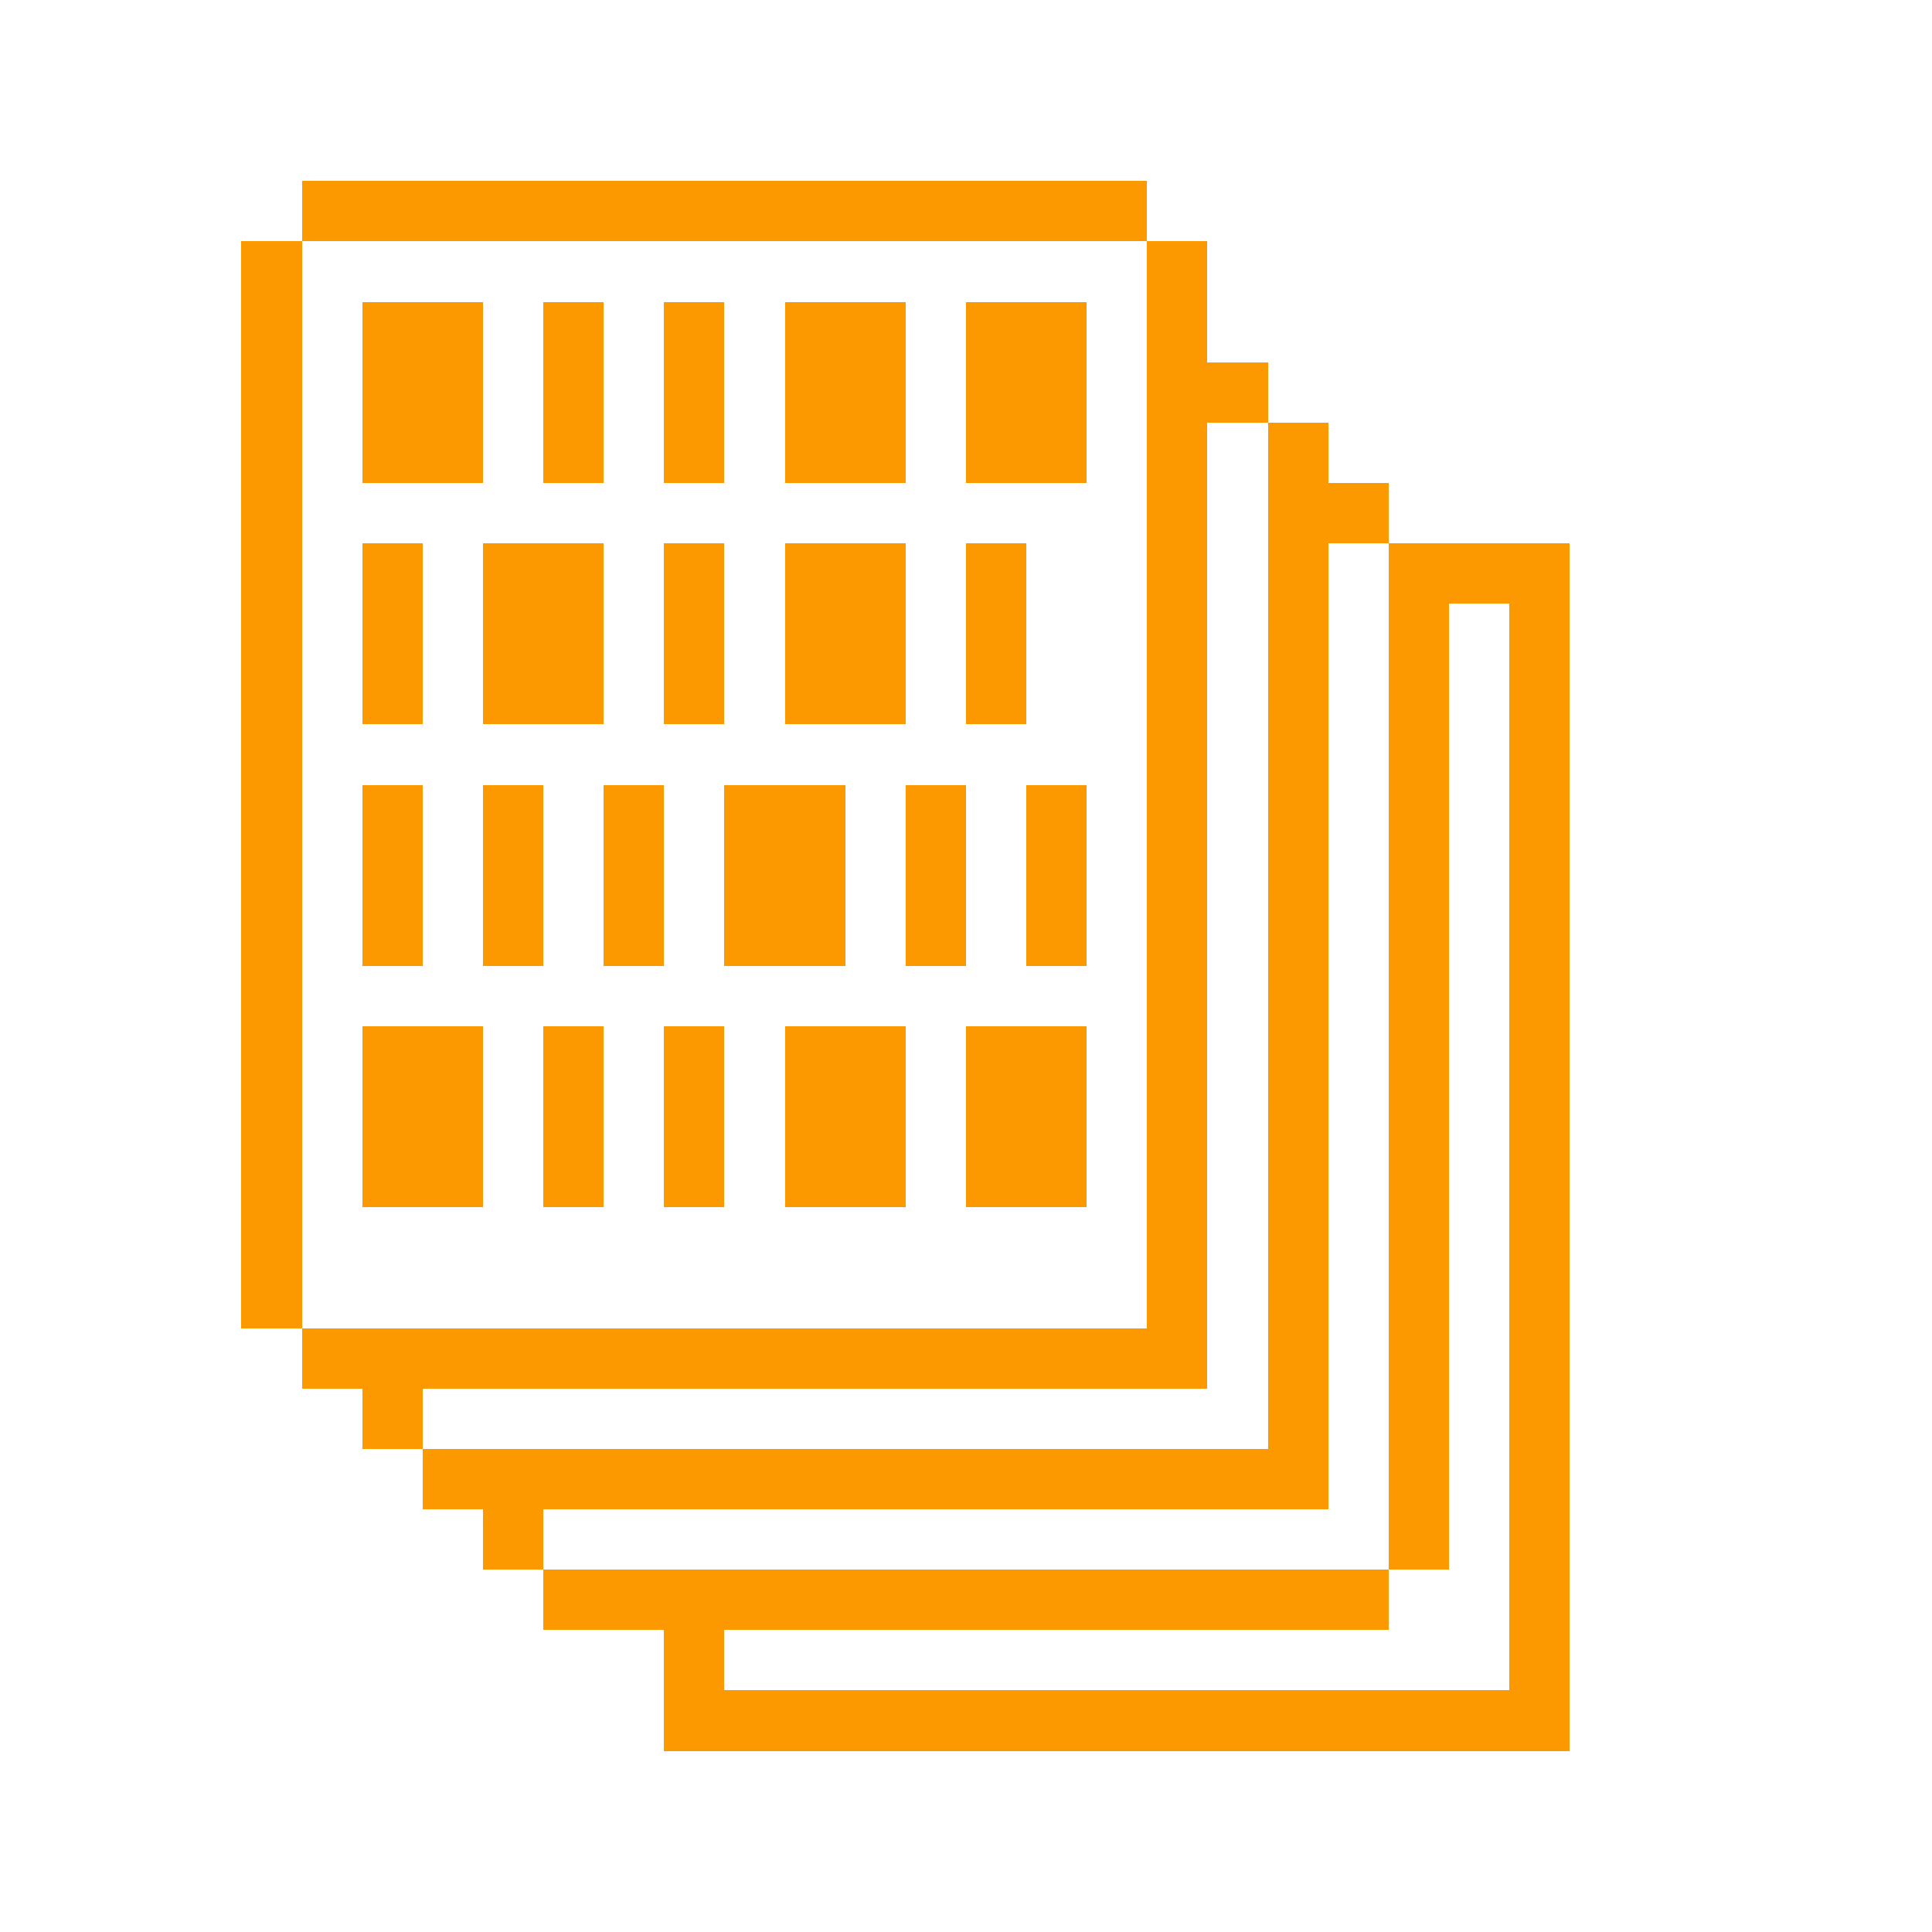
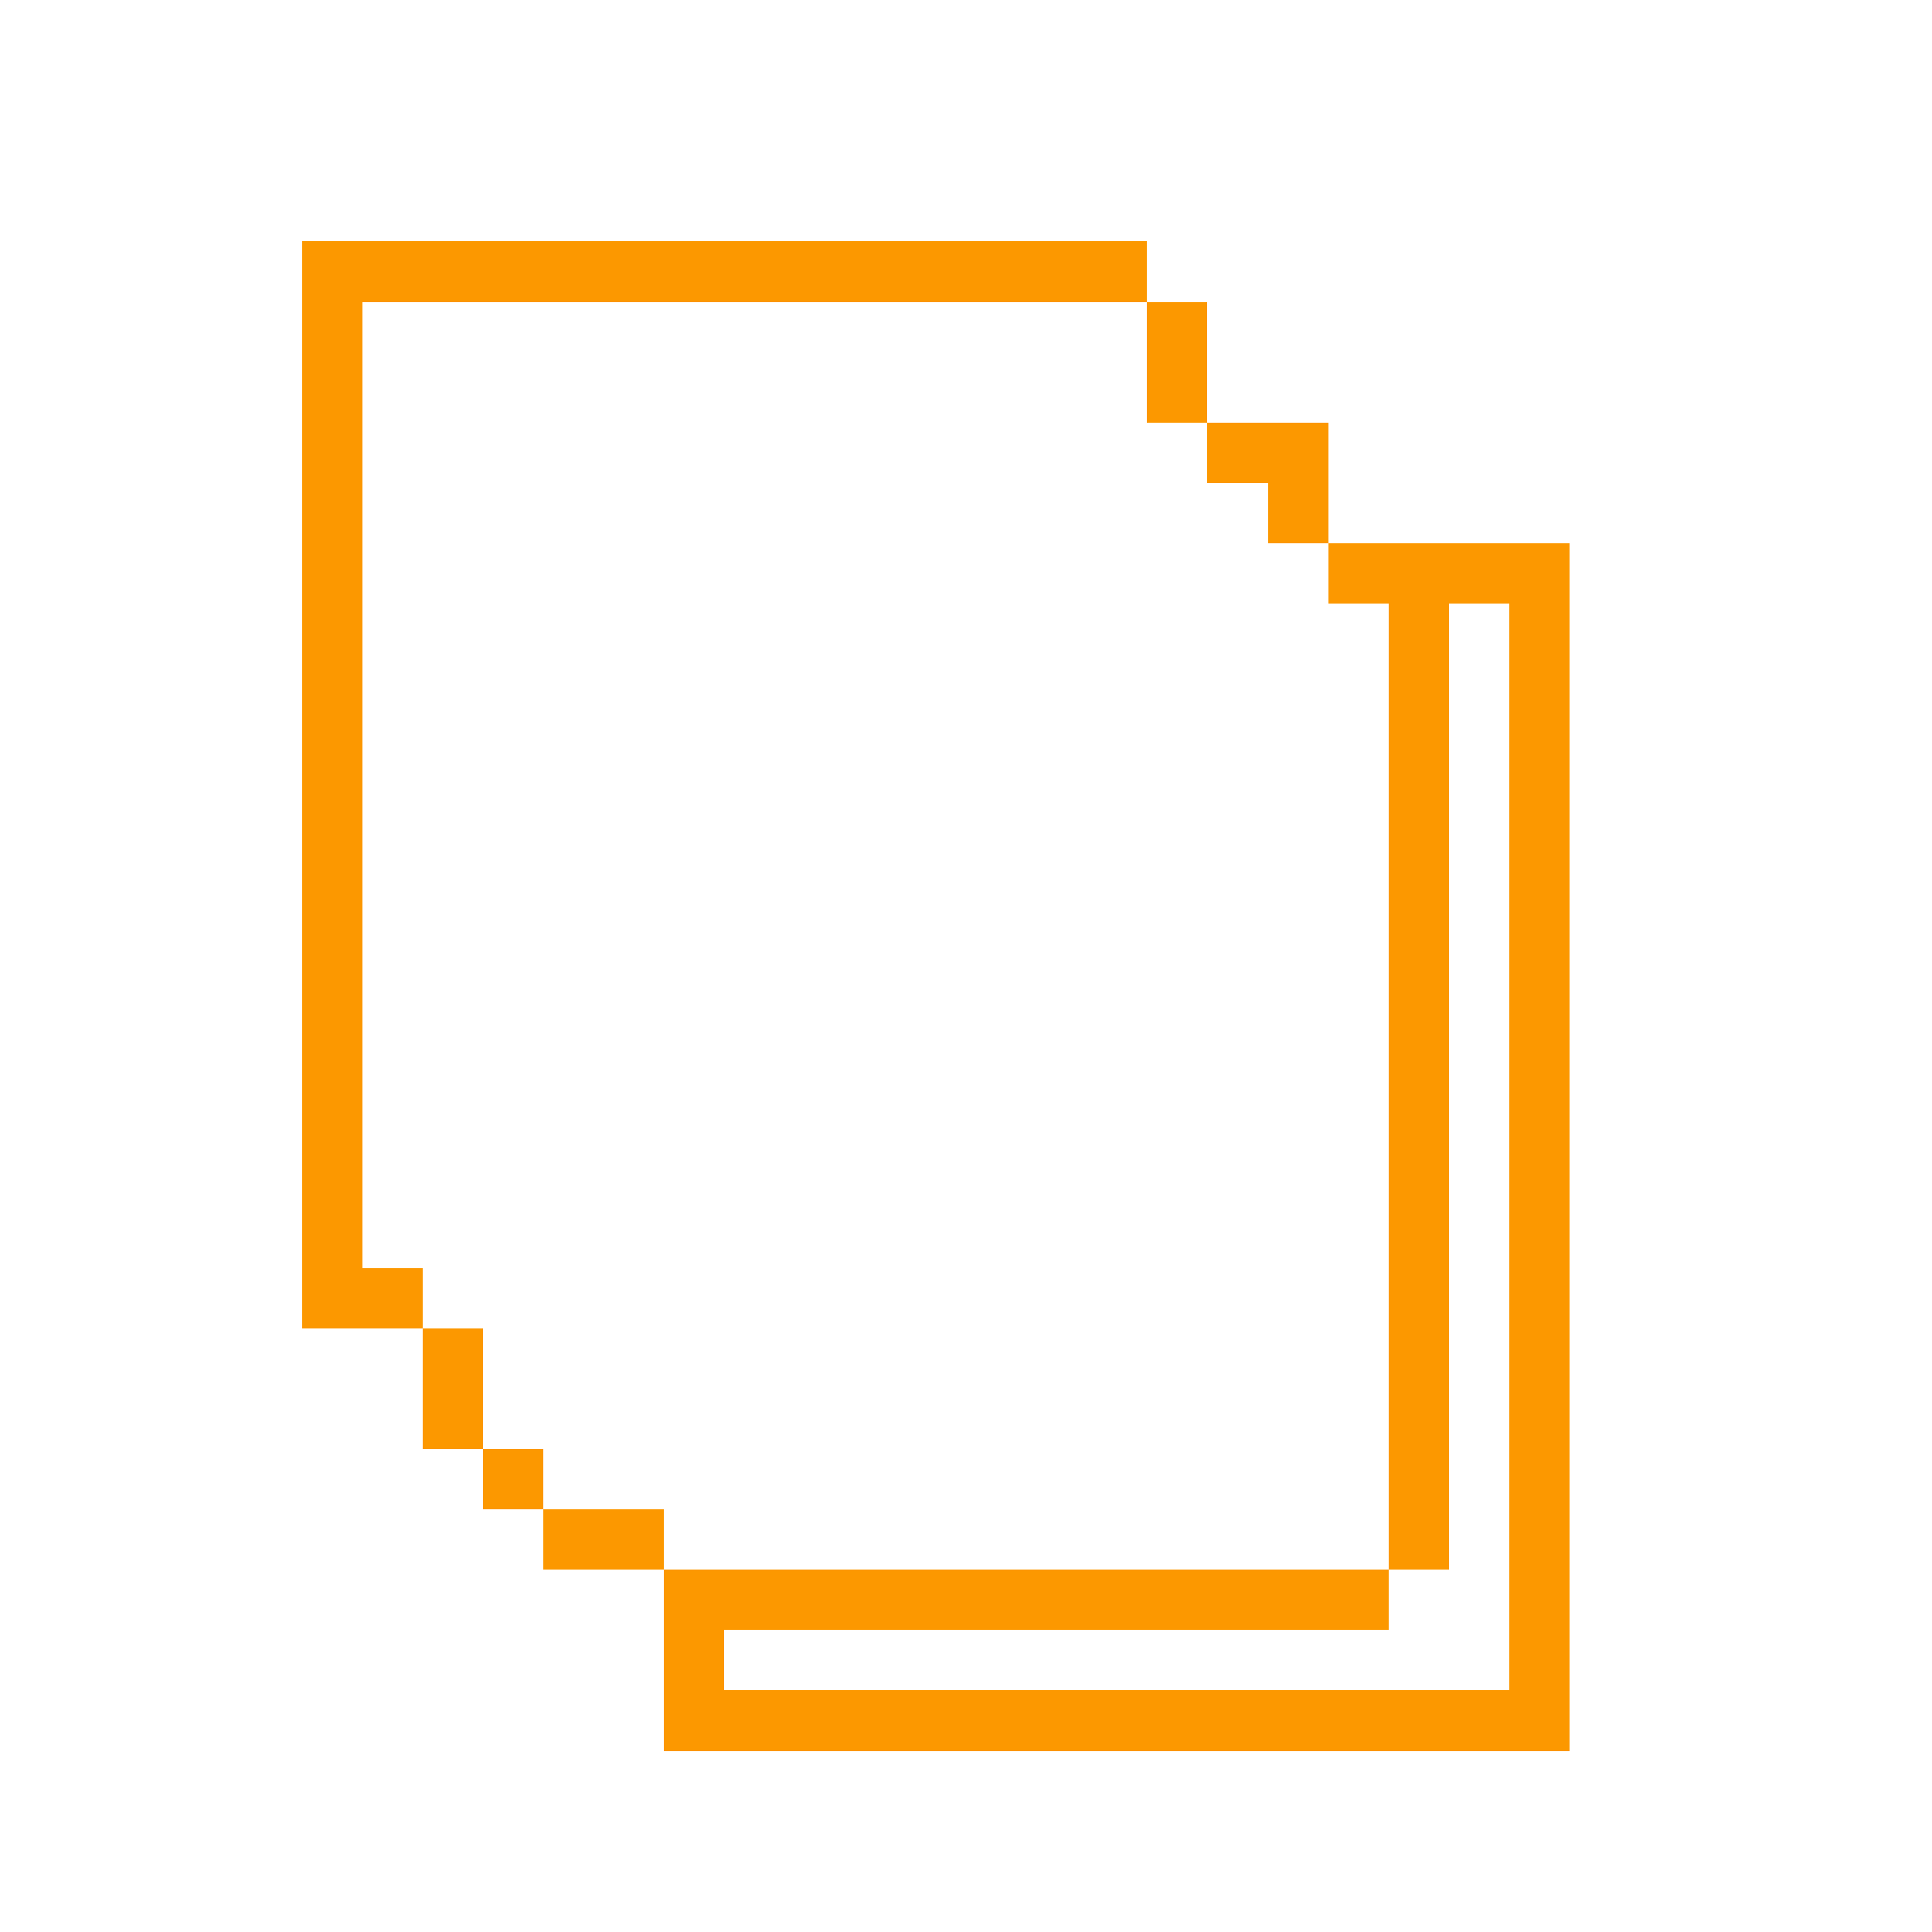
<svg xmlns="http://www.w3.org/2000/svg" viewBox="0 0 32 32" width="32" height="32" fill="#fc9800" fill-rule="evenodd" shape-rendering="crispEdges" aria-hidden="true">
-   <path d="M6 17L8 17L8 20L6 20ZM26 29L11 29L11 27L9 27L9 26L8 26L8 25L7 25L7 24L6 24L6 23L5 23L5 22L4 22L4 4L5 4L5 3L19 3L19 4L20 4L20 6L21 6L21 7L22 7L22 8L23 8L23 9L26 9ZM25 10L24 10L24 26L23 26L23 27L12 27L12 28L25 28ZM22 25L9 25L9 26L23 26L23 9L22 9ZM21 7L20 7L20 23L7 23L7 24L21 24ZM5 22L19 22L19 4L5 4ZM8 9L10 9L10 12L8 12ZM11 5L12 5L12 8L11 8ZM9 17L10 17L10 20L9 20ZM13 17L15 17L15 20L13 20ZM16 16L15 16L15 13L16 13ZM7 12L6 12L6 9L7 9ZM18 5L18 8L16 8L16 5ZM18 16L17 16L17 13L18 13ZM13 9L15 9L15 12L13 12ZM6 13L7 13L7 16L6 16ZM11 9L12 9L12 12L11 12ZM6 5L8 5L8 8L6 8ZM16 17L18 17L18 20L16 20ZM12 13L14 13L14 16L12 16ZM9 5L10 5L10 8L9 8ZM13 5L15 5L15 8L13 8ZM11 16L10 16L10 13L11 13ZM17 12L16 12L16 9L17 9ZM8 13L9 13L9 16L8 16ZM12 20L11 20L11 17L12 17Z" />
+   <path d="M19 4L19 5L20 5L20 7L22 7L22 9L26 9L26 29L11 29L11 26L9 26L9 25L8 25L8 24L7 24L7 22L5 22L5 4ZM6 5L6 21L7 21L7 22L8 22L8 24L9 24L9 25L11 25L11 26L23 26L23 10L22 10L22 9L21 9L21 8L20 8L20 7L19 7L19 5ZM25 10L24 10L24 26L23 26L23 27L12 27L12 28L25 28Z" />
</svg>
